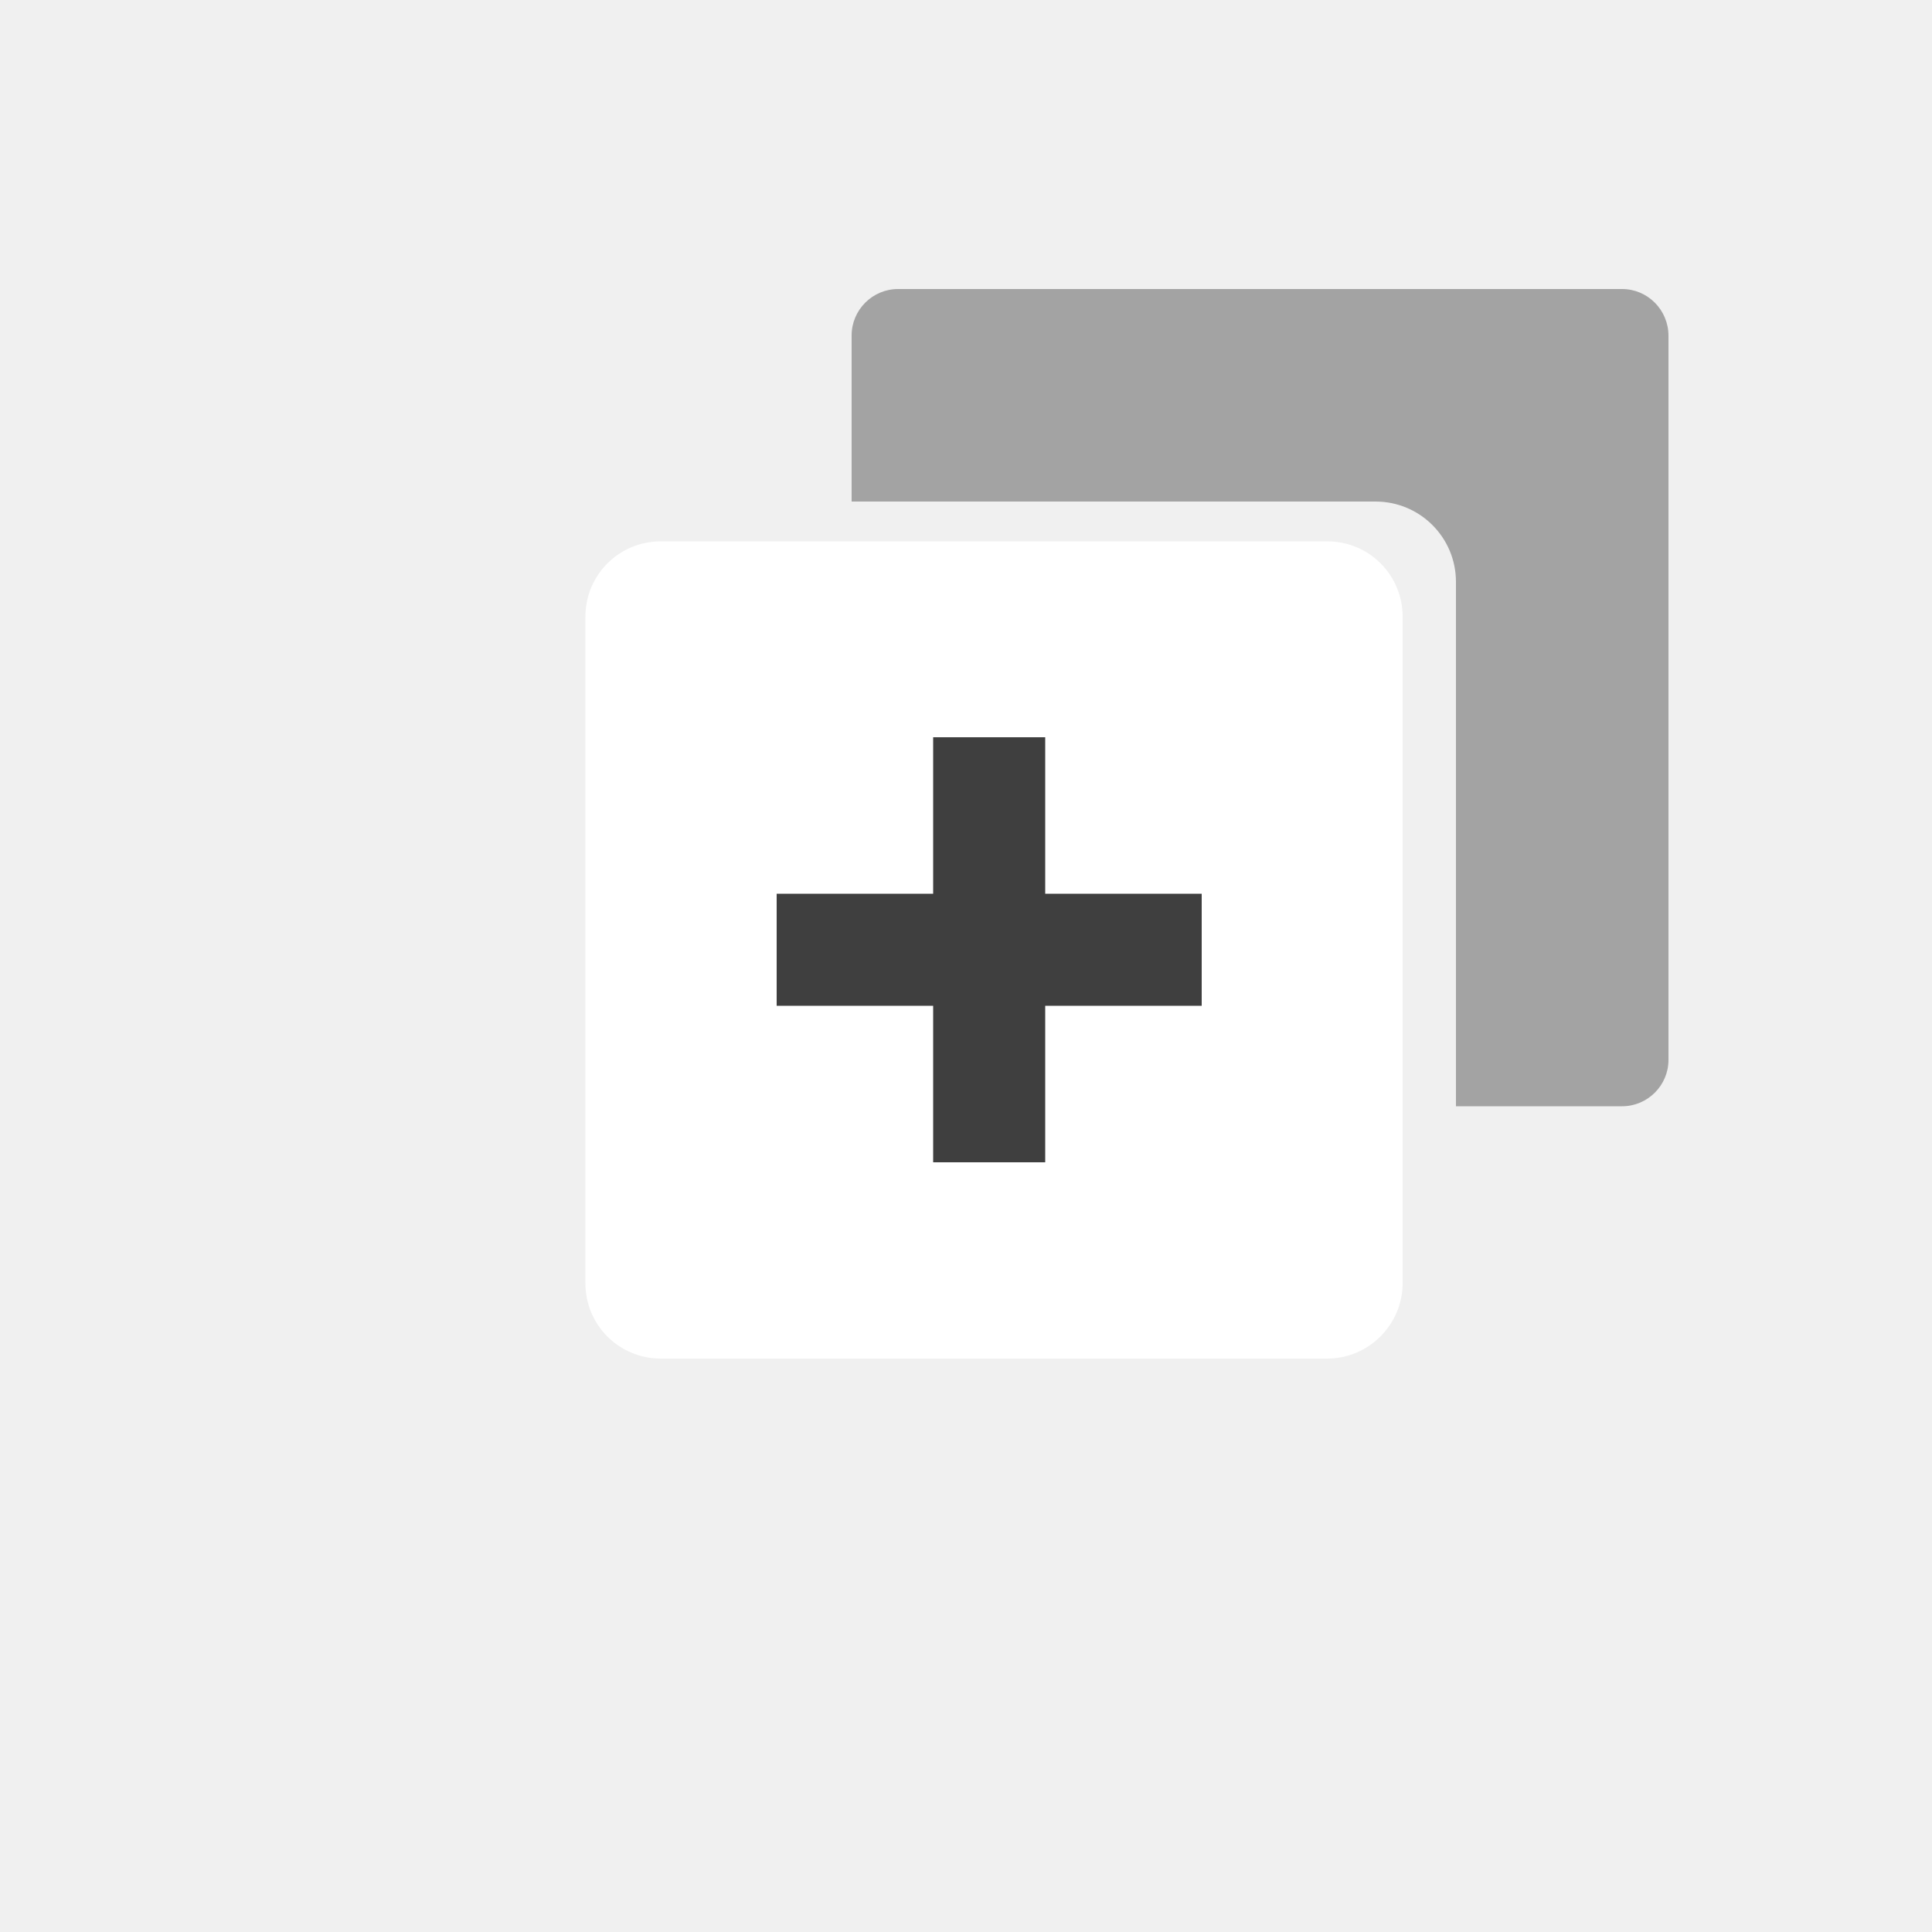
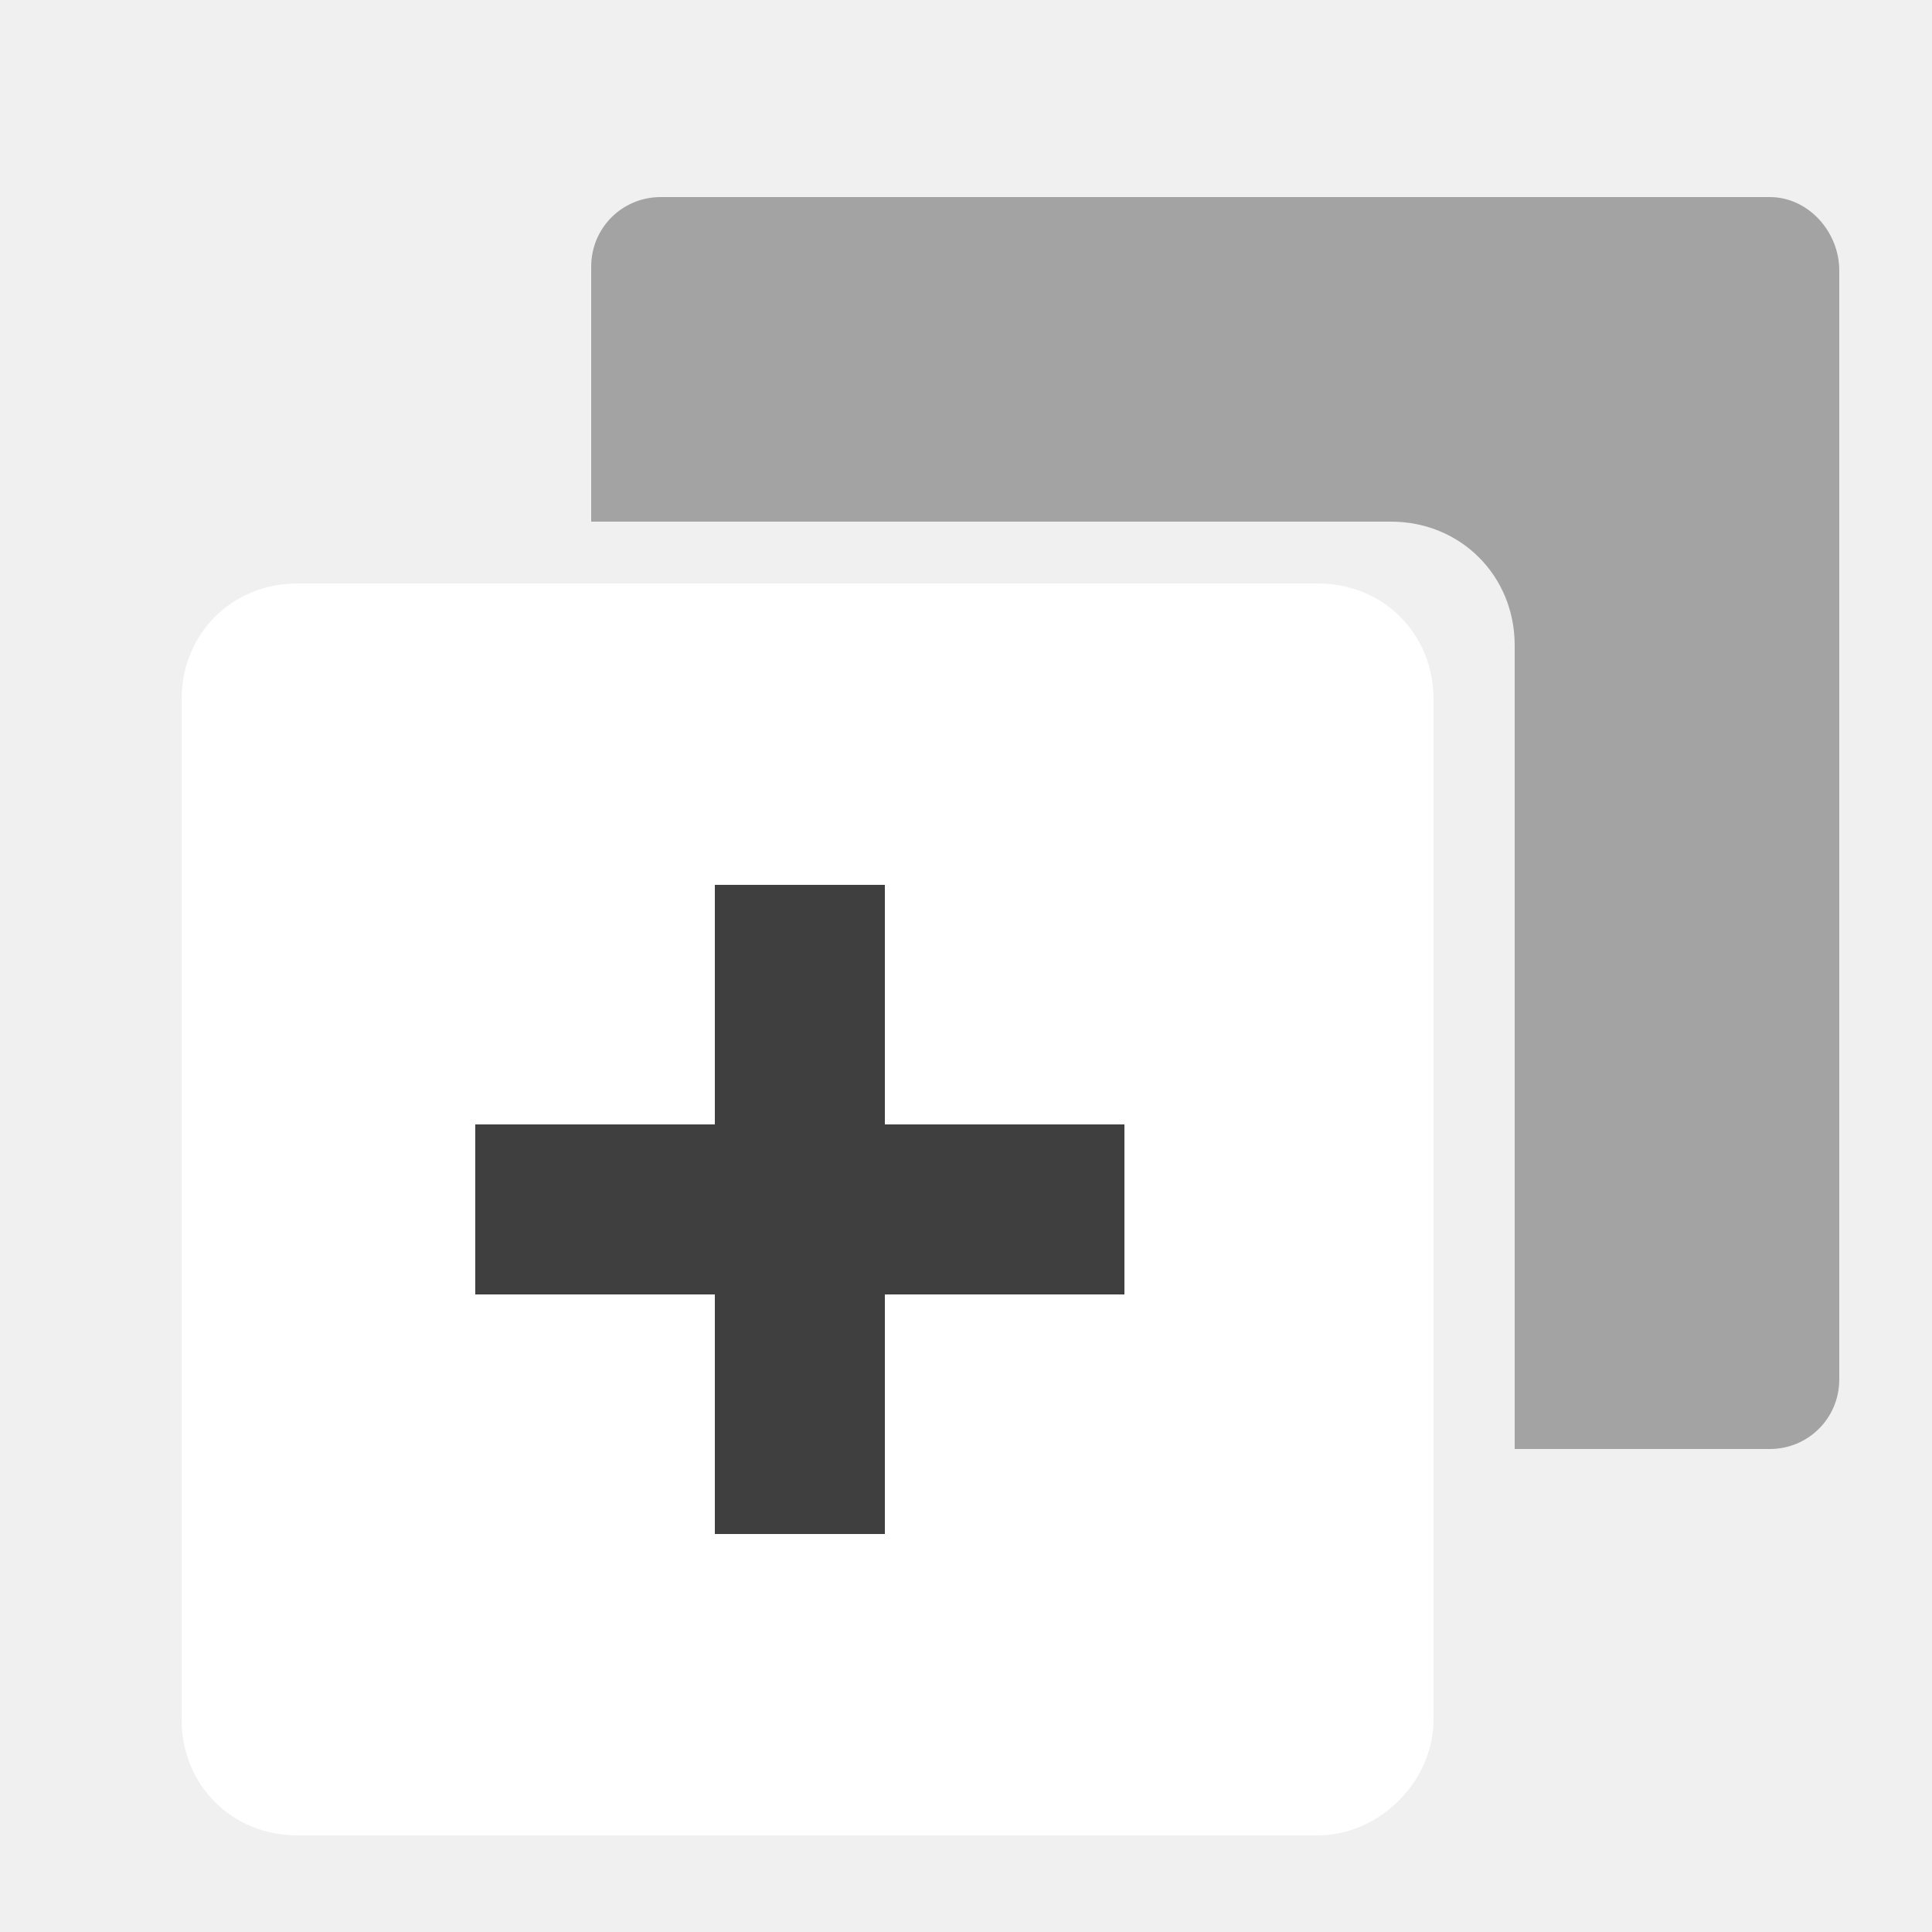
<svg xmlns="http://www.w3.org/2000/svg" version="1.1" id="Layer_1" x="0px" y="0px" viewBox="0 0 50 50" style="enable-background:new 0 0 50 50;" xml:space="preserve">
  <style type="text/css">
	.st0{fill:#FFFFFF;}
	.st1{fill:#3F3F3F;}
	.st2{fill:#A3A3A3;}
</style>
  <g>
-     <path class="st0" d="M34.35,35.16H17.1c-1.08,0-1.95-0.87-1.95-1.95V15.96c0-1.08,0.87-1.95,1.95-1.95h17.25   c1.08,0,1.95,0.87,1.95,1.95v17.25C36.3,34.28,35.42,35.16,34.35,35.16z" />
+     <path class="st0" d="M34.1,47.5H7.7c-1.7,0-3-1.3-3-3V18.1c0-1.7,1.3-3,3-3h26.4c1.7,0,3,1.3,3,3v26.4   C37.1,46.1,35.7,47.5,34.1,47.5z" />
  </g>
  <g>
-     <polygon class="st1" points="31.1,23.13 27.05,23.13 27.05,19.08 24.15,19.08 24.15,23.13 20.1,23.13 20.1,26.03 24.15,26.03    24.15,30.08 27.05,30.08 27.05,26.03 31.1,26.03  " />
+     <polygon class="st1" points="29.1,29.1 22.9,29.1 22.9,22.9 18.5,22.9 18.5,29.1 12.3,29.1 12.3,33.5 18.5,33.5 18.5,39.7    22.9,39.7 22.9,33.5 29.1,33.5  " />
  </g>
-   <path class="st2" d="M41.98,7.48H23.24c-0.66,0-1.2,0.54-1.2,1.2v4.3H35.6c1.15,0,2.08,0.93,2.08,2.08v13.57h4.3  c0.66,0,1.2-0.54,1.2-1.2V8.69C43.18,8.02,42.64,7.48,41.98,7.48z" />
+   <path class="st2" d="M45.8,5.1H17.1c-1,0-1.8,0.8-1.8,1.8v6.6H36c1.8,0,3.2,1.4,3.2,3.2v20.8h6.6c1,0,1.8-0.8,1.8-1.8V7  C47.6,6,46.8,5.1,45.8,5.1z" />
</svg>
